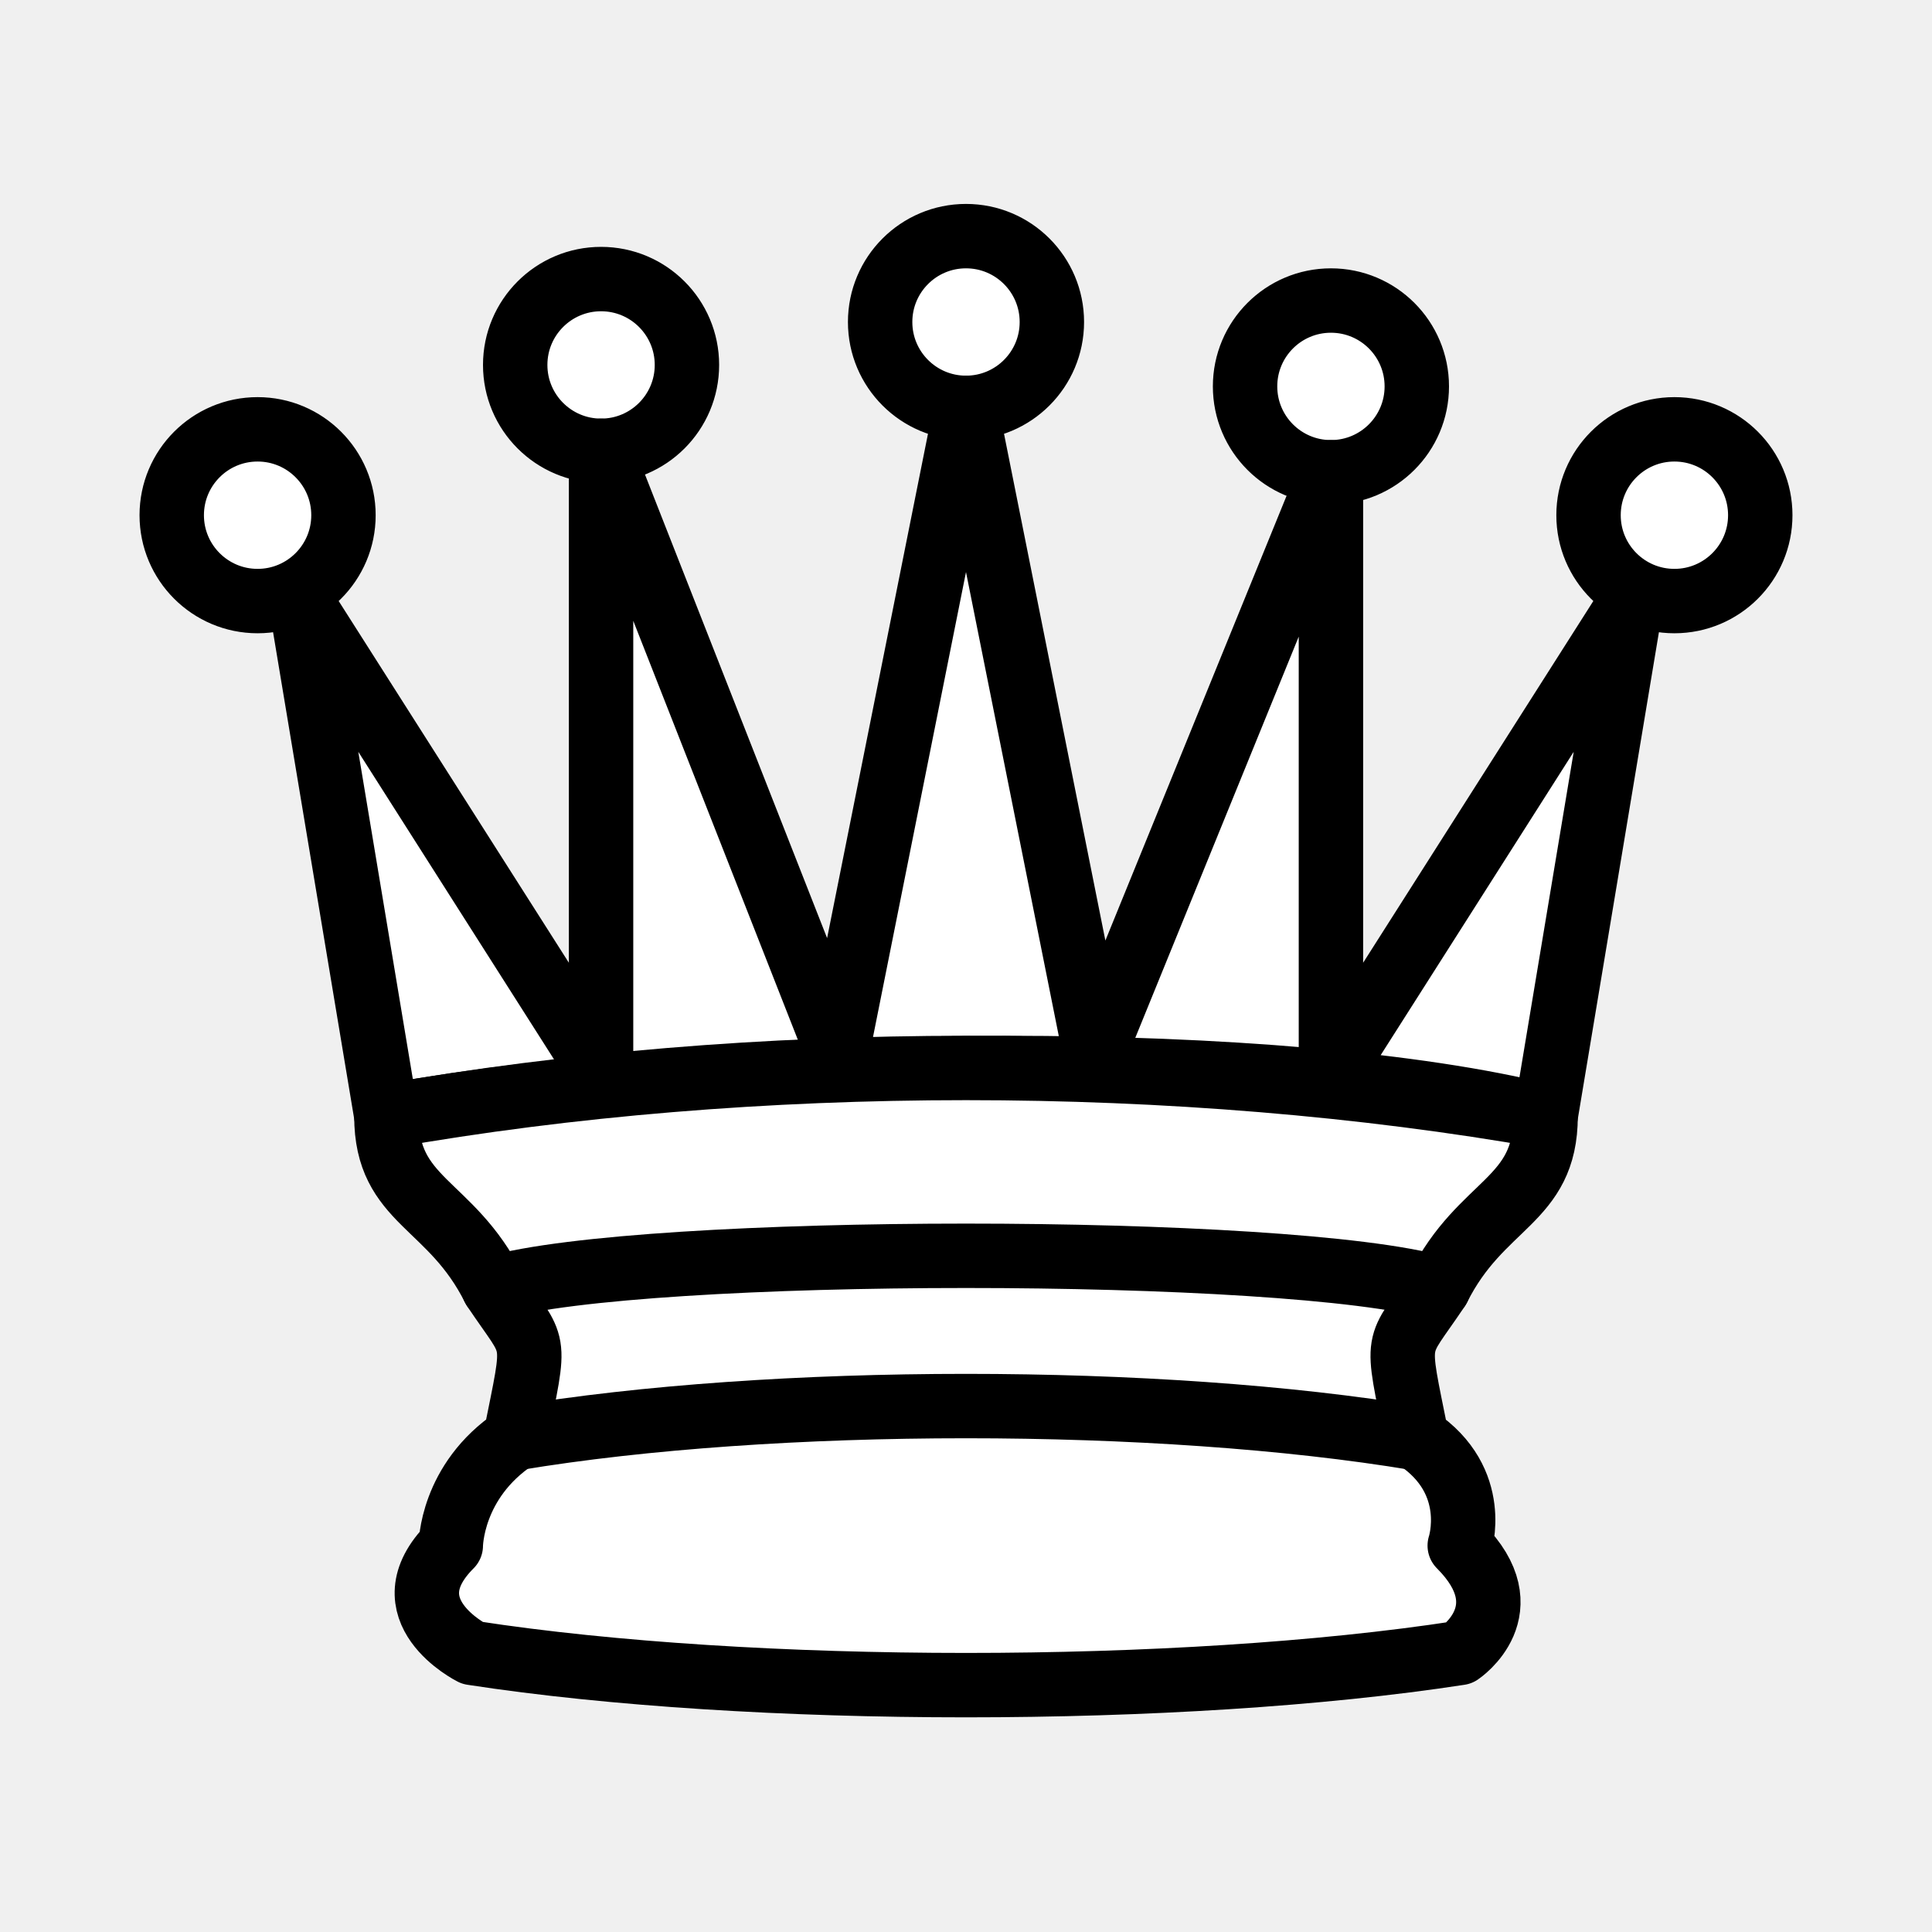
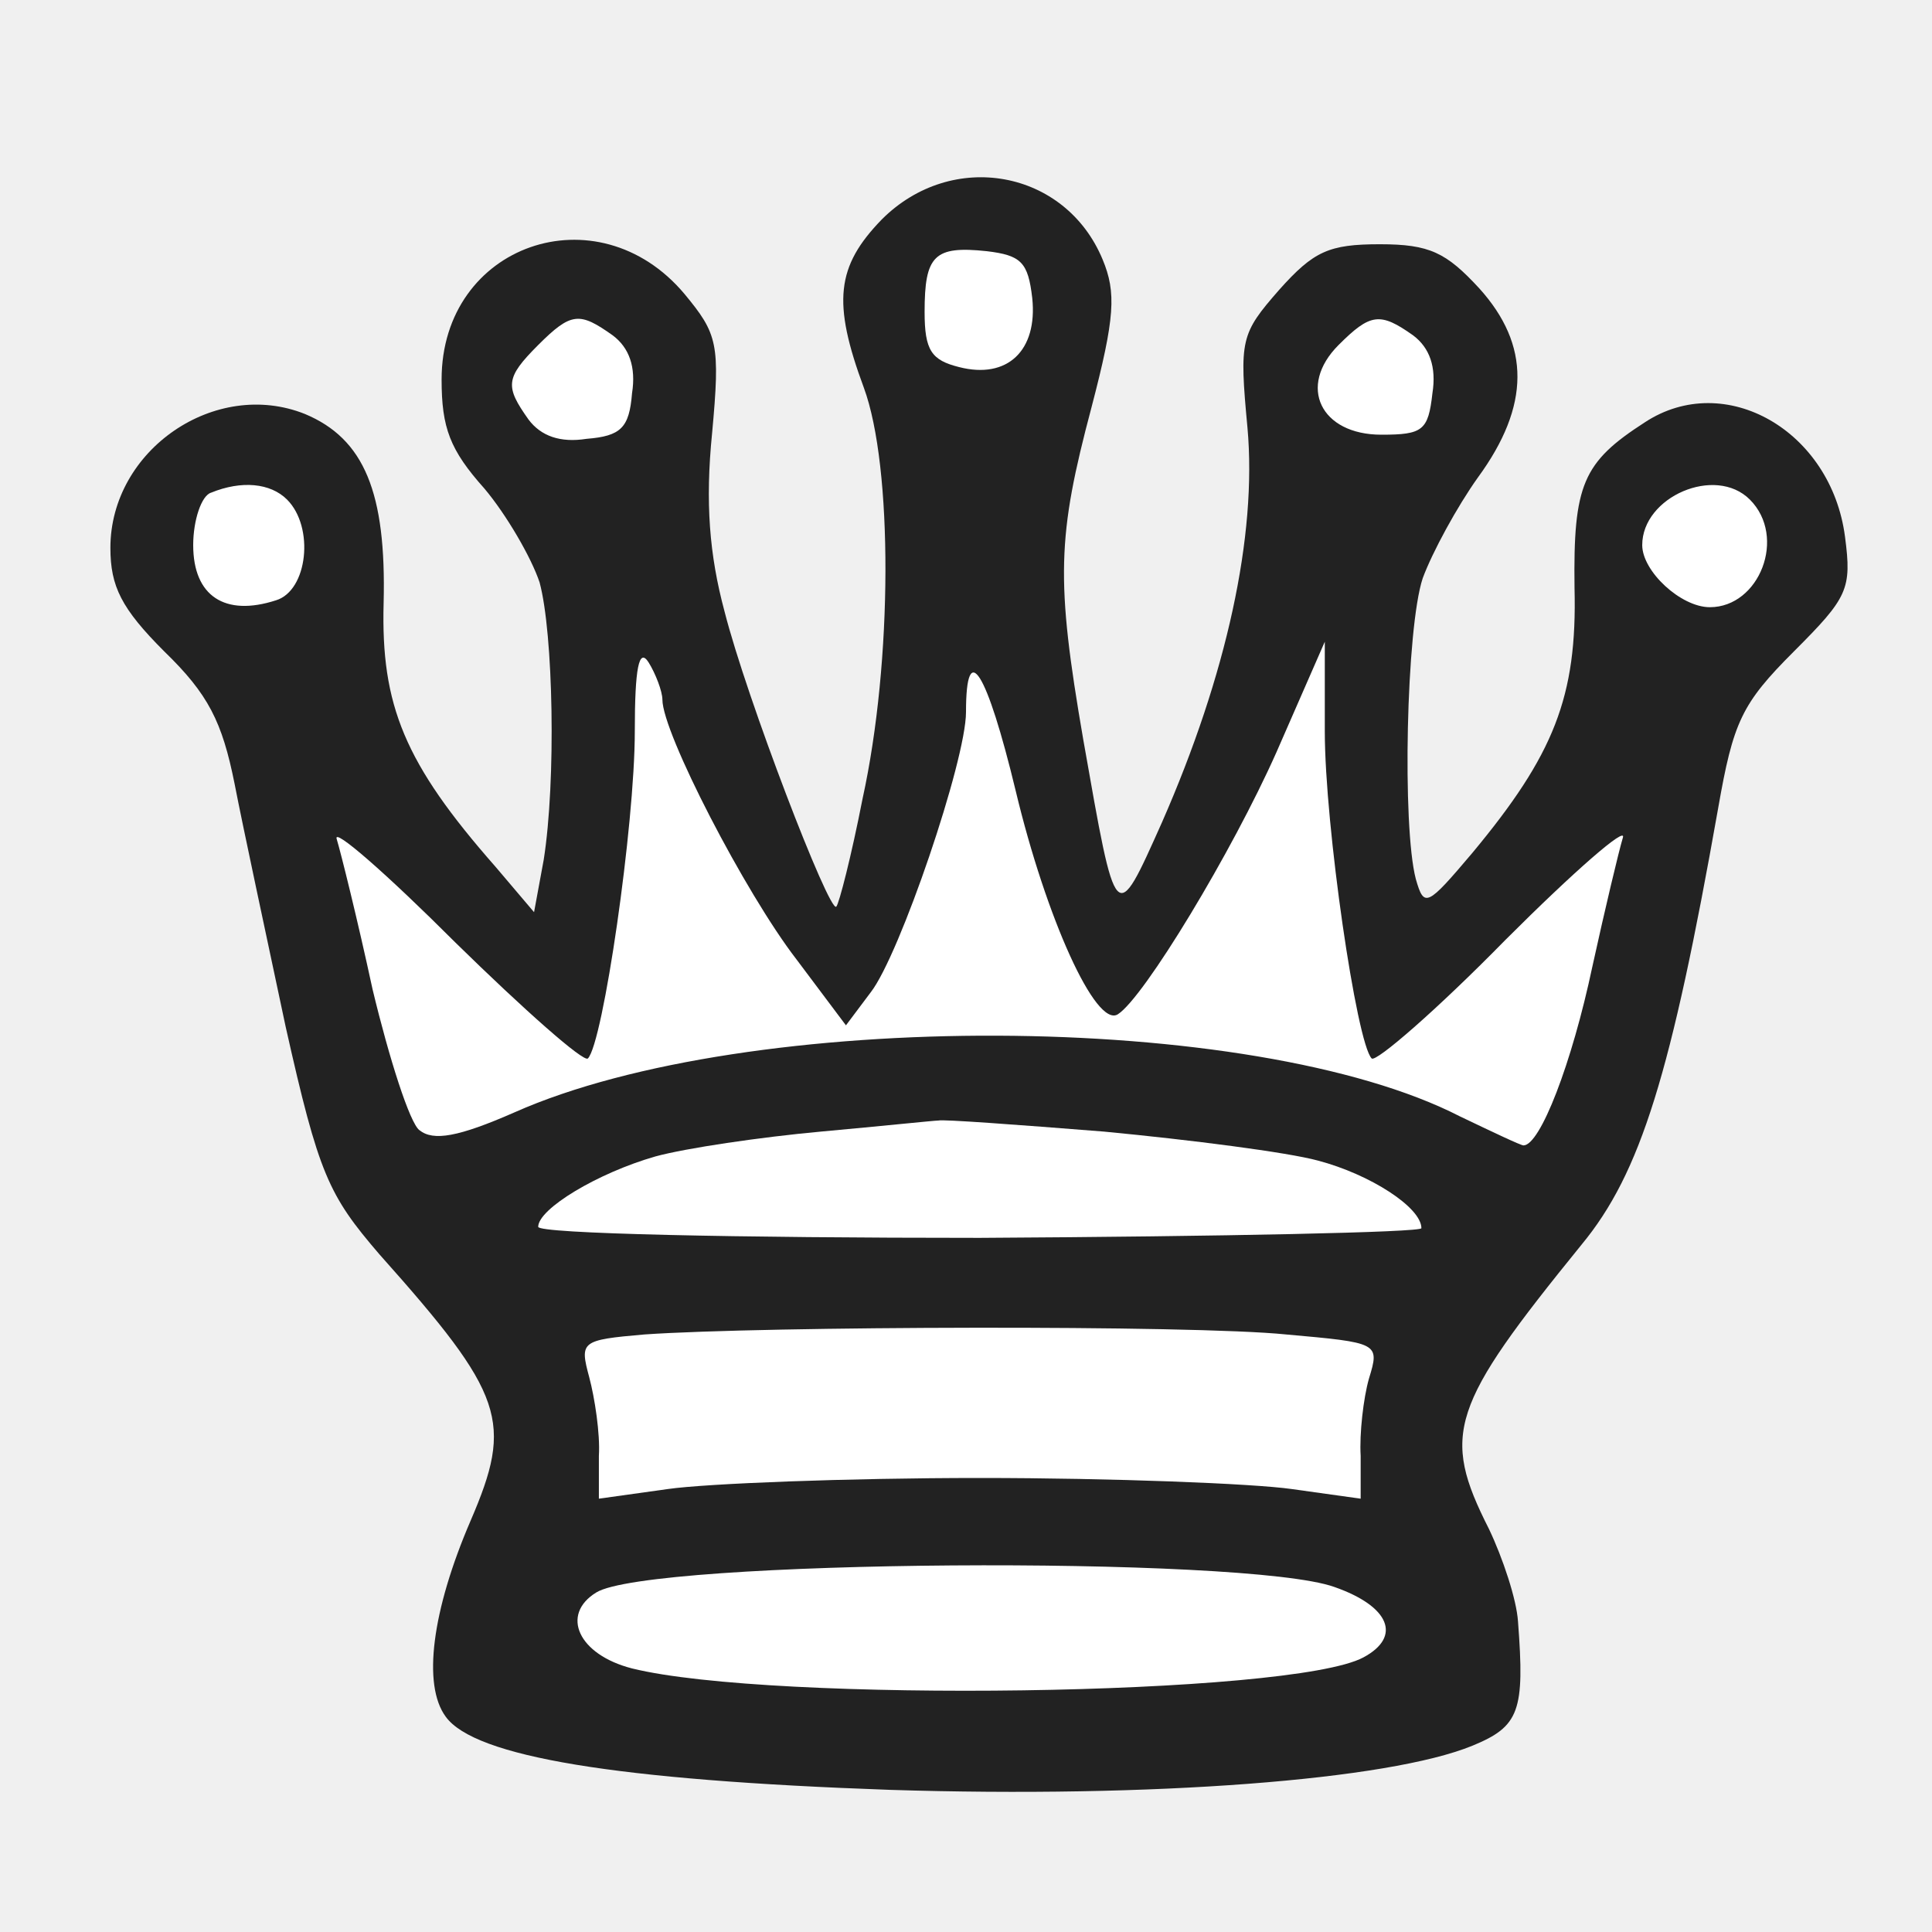
- <svg xmlns="http://www.w3.org/2000/svg" viewBox="0 0 45 45">
-   <g fill="#fff" fill-rule="evenodd" stroke="#000" stroke-width="1.5" stroke-linecap="round" stroke-linejoin="round">
-     <path d="M8 12a2 2 0 11-4 0 2 2 0 114 0zm16.5-4.5a2 2 0 11-4 0 2 2 0 114 0zM41 12a2 2 0 11-4 0 2 2 0 114 0zM16 8.5a2 2 0 11-4 0 2 2 0 114 0zM33 9a2 2 0 11-4 0 2 2 0 114 0z" />
-     <path d="M9 26c8.5-1.5 21-1.5 27 0l2-12-7 11V11l-5.5 13.5-3-15-3 15-5.5-14V25L7 14l2 12z" stroke-linecap="butt" />
-     <path d="M9 26c0 2 1.5 2 2.5 4 1 1.5 1 1 .5 3.5-1.5 1-1.5 2.5-1.5 2.5-1.5 1.5.5 2.5.5 2.5 6.5 1 16.5 1 23 0 0 0 1.5-1 0-2.5 0 0 .5-1.5-1-2.5-.5-2.5-.5-2 .5-3.5 1-2 2.5-2 2.5-4-8.5-1.5-18.5-1.5-27 0z" stroke-linecap="butt" />
-     <path d="M11.5 30c3.5-1 18.5-1 22 0M12 33.5c6-1 15-1 21 0" fill="none" />
-   </g>
+ <svg xmlns="http://www.w3.org/2000/svg" width="140" height="140" viewBox="0 0 140 140">
+   <path fill="#222" d="M63.899 15.9c-3.3 3.399-3.6 6-1.3 12.199C64.7 33.8 64.7 47.9 62.5 57.9c-.8 4.1-1.7 7.6-1.9 7.8-.5.5-6.5-15.101-8.1-21.4-1.101-4.1-1.4-7.899-.9-12.899.601-6.5.4-7.2-2-10.101-6.3-7.5-17.6-3.6-17.6 6.2 0 3.5.6 5.1 3.1 7.9 1.601 1.899 3.4 5 4 6.8 1 3.7 1.2 14.399.3 20.1l-.7 3.8-2.801-3.3c-6.6-7.5-8.3-11.7-8.1-19.1.2-8-1.4-11.9-5.7-13.7C15.6 27.4 8 32.6 8 39.7c0 2.8.8 4.399 3.899 7.5 3.2 3.1 4.2 5.1 5.101 9.6.6 3.101 2.3 11 3.7 17.601C23.1 85.1 23.8 86.6 27.5 90.9c9.1 10.199 9.7 12.1 6.6 19.3-2.8 6.5-3.5 11.899-1.8 14.2 2.1 2.898 12.3 4.6 32.2 5.3 19 .6 36.1-.7 42.199-3.2 3.4-1.4 3.801-2.5 3.301-9-.102-1.6-1.102-4.6-2.102-6.7-3.5-6.899-2.799-8.899 6.701-20.6 4.299-5.2 6.5-12.4 9.899-31.601 1.101-6.3 1.699-7.6 5.5-11.399 3.899-3.9 4.199-4.5 3.699-8.3-1-7.7-8.699-12.101-14.5-8.301-4.5 2.9-5.199 4.5-5.101 12 .2 7.9-1.5 12.101-7.399 19.2-3.3 3.9-3.5 4-4.101 1.9-1-3.8-.699-18.2.5-21.8.7-1.9 2.5-5.2 4-7.301 3.801-5.199 3.801-9.6.101-13.699-2.399-2.601-3.601-3.2-7.199-3.2-3.7 0-4.801.5-7.301 3.3-2.8 3.2-2.899 3.6-2.3 10 .699 7.8-1.5 17.9-6.2 28.6-3.399 7.601-3.3 7.601-5.699-6-2-11.6-1.899-14.699.601-24.1 1.699-6.5 1.799-8.3.799-10.7C77.199 12.3 69 10.8 63.899 15.9z" />
+   <path fill="#FFF" d="M74.8 21.6c.399 3.801-1.8 5.9-5.3 5-2-.5-2.5-1.199-2.5-4 0-4.1.7-4.8 4.5-4.399 2.5.299 3 .799 3.3 3.399zM44.399 24.3c1.2.9 1.7 2.3 1.4 4.2-.2 2.5-.8 3.1-3.3 3.3-1.9.3-3.3-.2-4.2-1.399-1.7-2.4-1.7-3 .7-5.4 2.4-2.401 3.001-2.401 5.4-.701zM102.398 24.3c1.201.9 1.701 2.3 1.4 4.2-.3 2.7-.699 3-3.699 3-4.4 0-6.101-3.5-3.101-6.5 2.302-2.3 3.002-2.4 5.4-.7zM20.8 36.2c2 2 1.5 6.6-.8 7.3-3.7 1.2-6-.3-6-4 0-1.8.6-3.6 1.3-3.8 2.2-.9 4.3-.7 5.5.5zM126.8 36.2c2.7 2.7.7 7.8-2.899 7.8-2.101 0-4.899-2.6-4.899-4.5-.002-3.5 5.298-5.8 7.798-3.3zM48 50.7c0 2.399 6 14 9.7 18.8l3.6 4.8 1.8-2.399c2.1-2.7 6.9-16.8 6.9-20.3 0-5.399 1.5-3 3.6 5.7 2.2 9.2 5.801 17.2 7.4 16.2 1.898-1.2 8.3-11.8 11.5-19l3.5-8V53c0 6.8 2.3 22.6 3.398 23.7.301.3 4.701-3.5 9.701-8.601 5-5 8.799-8.3 8.5-7.399-.301 1-1.301 5.2-2.201 9.3-1.5 7.1-3.799 13-5 13-.199 0-2.299-1-4.6-2.1-15-7.7-51.6-7.801-68.5-.301-4.1 1.801-5.9 2.101-6.9 1.301C29.7 81.4 28.2 76.7 27 71.7c-1.101-5.101-2.3-9.9-2.601-10.9C24.1 59.9 28 63.3 33 68.3c5 4.9 9.3 8.7 9.6 8.4C43.7 75.6 46 59.8 46 53c0-4.6.3-6.1 1-5 .5.8 1 2.1 1 2.7z" />
+   <path fill="#FFF" d="M80 82c6.3.6 13.3 1.5 15.5 2.1 3.8 1 7.5 3.4 7.5 4.9 0 .3-14.4.6-32 .7-17.601 0-32-.3-32-.8 0-1.301 4.3-3.9 8.5-5.102 2.2-.6 7.6-1.398 12-1.8 4.399-.399 8.2-.8 8.5-.8.3-.098 5.7.302 12 .802zM93.199 96.7c6.699.6 6.801.6 6 3.2-.399 1.398-.699 4-.6 5.6v3.1l-5-.699c-2.801-.399-13-.801-22.601-.801-9.601 0-19.8.4-22.601.801l-5 .699v-3.1c.101-1.6-.3-4.2-.699-5.7-.7-2.6-.601-2.7 4-3.1 8.602-.6 39.7-.7 46.501 0zM96.699 115c4 1.4 4.9 3.6 2.101 5.1-5.2 2.801-42.9 3.301-53 .801-3.9-1-5.2-3.899-2.6-5.5C47 113 90.3 112.7 96.699 115z" />
</svg>
